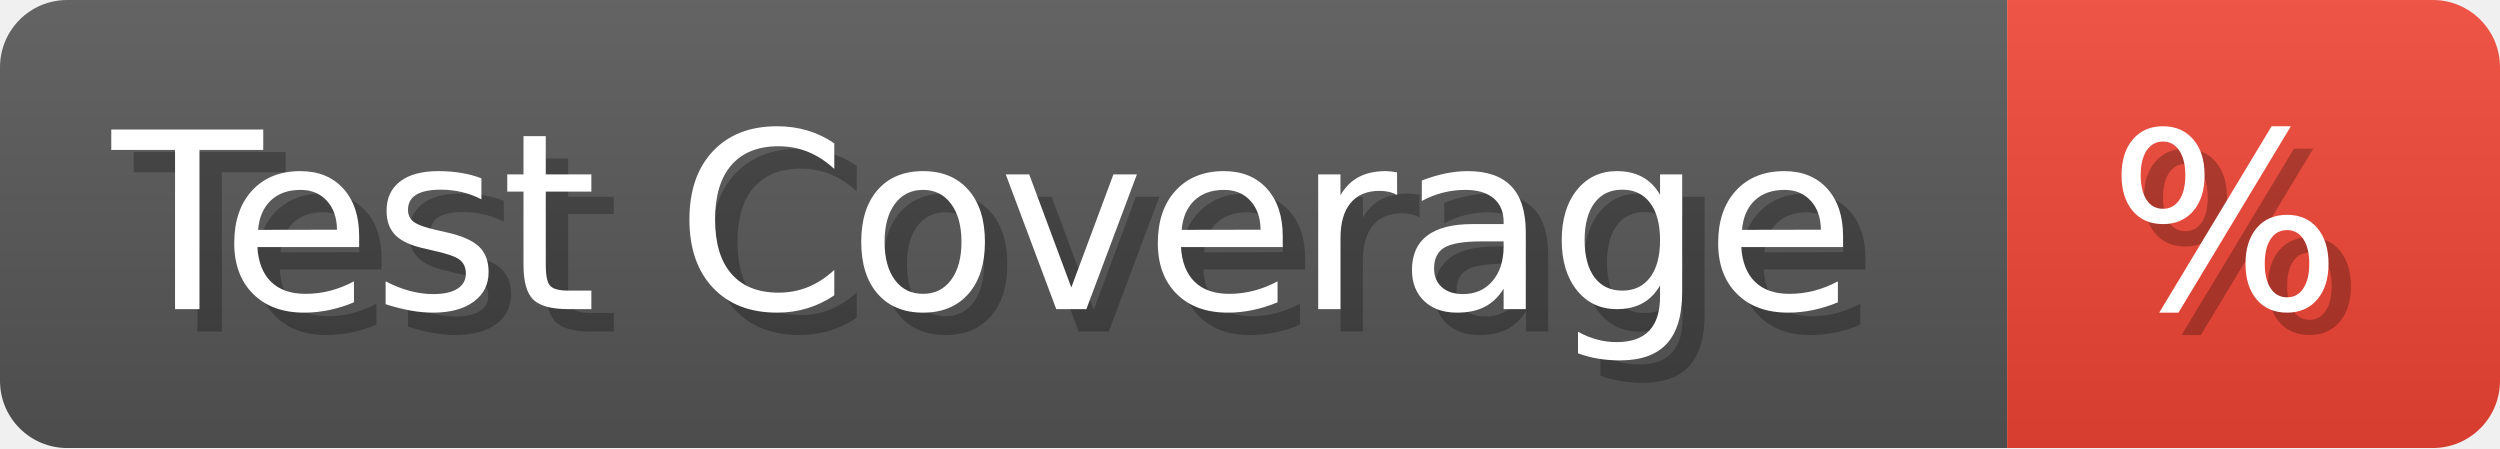
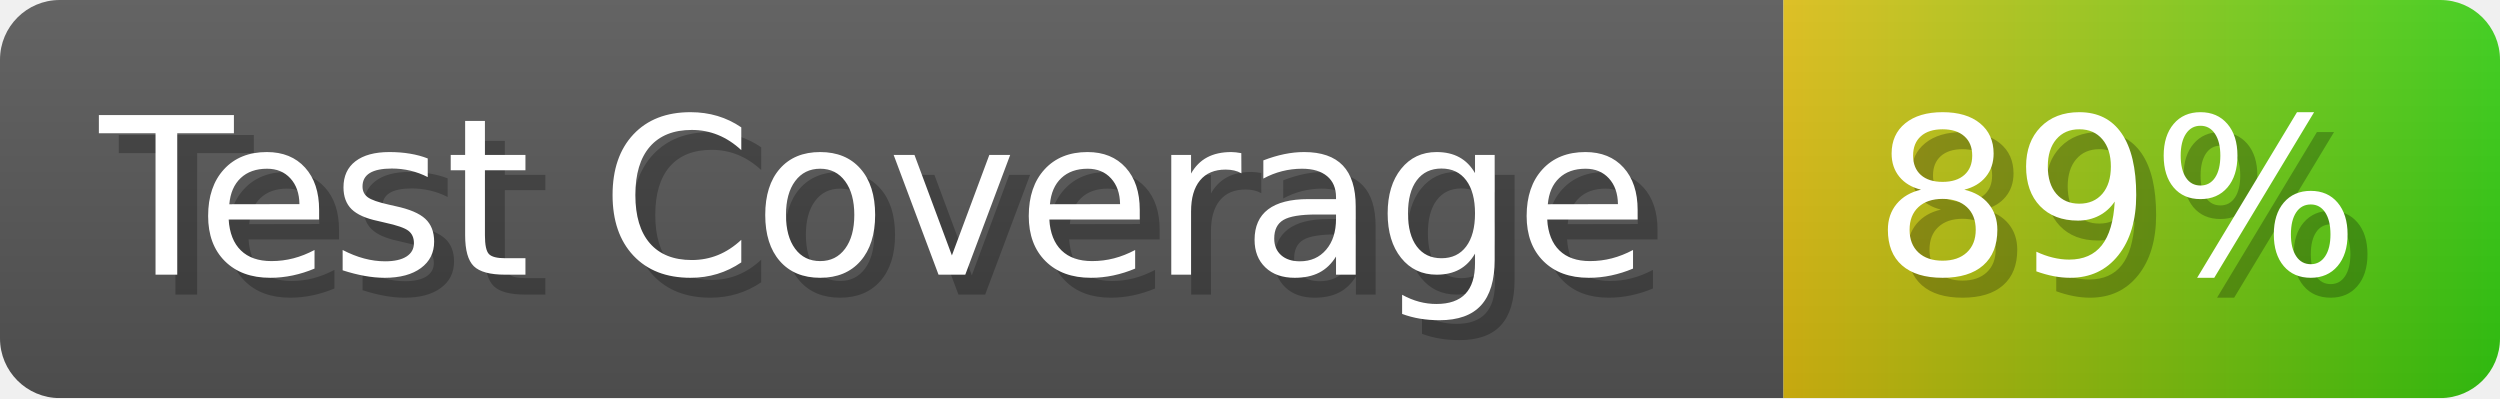
- <svg xmlns="http://www.w3.org/2000/svg" width="111.6" height="20" viewBox="0 0 1116 200" role="img" aria-label="Test Coverage: %">
+ <svg xmlns="http://www.w3.org/2000/svg" width="125.6" height="20" viewBox="0 0 1256 200" role="img" aria-label="Test Coverage: 89%">
  <linearGradient id="a" x2="0" y2="100%">
    <stop offset="0" stop-opacity=".1" stop-color="#EEE" />
    <stop offset="1" stop-opacity=".1" />
  </linearGradient>
  <mask id="m">
-     <rect width="1116" height="200" rx="30" fill="#FFF" />
+     <rect width="1256" height="200" rx="30" fill="#FFF" />
  </mask>
  <g mask="url(#m)">
    <rect width="896" height="200" fill="#555" />
-     <rect width="220" height="200" fill="#E43" x="896" />
-     <rect width="1116" height="200" fill="url(#a)" />
+     <rect width="360" height="200" fill="url(#x)" x="896" />
+     <rect width="1256" height="200" fill="url(#a)" />
  </g>
  <g aria-hidden="true" fill="#fff" text-anchor="start" font-family="Verdana,DejaVu Sans,sans-serif" font-size="110">
    <text x="60" y="148" textLength="796" fill="#000" opacity="0.25">Test Coverage</text>
    <text x="50" y="138" textLength="796">Test Coverage</text>
-     <text x="951" y="148" textLength="120" fill="#000" opacity="0.25">%</text>
-     <text x="941" y="138" textLength="120">%</text>
+     <text x="951" y="148" textLength="260" fill="#000" opacity="0.25">89%</text>
+     <text x="941" y="138" textLength="260">89%</text>
  </g>
+   <linearGradient id="x" x1="0%" y1="0%" x2="100%" y2="0%">
+     <stop offset="0%" style="stop-color:#DB1" />
+     <stop offset="100%" style="stop-color:#3C1" />
+   </linearGradient>
</svg>
